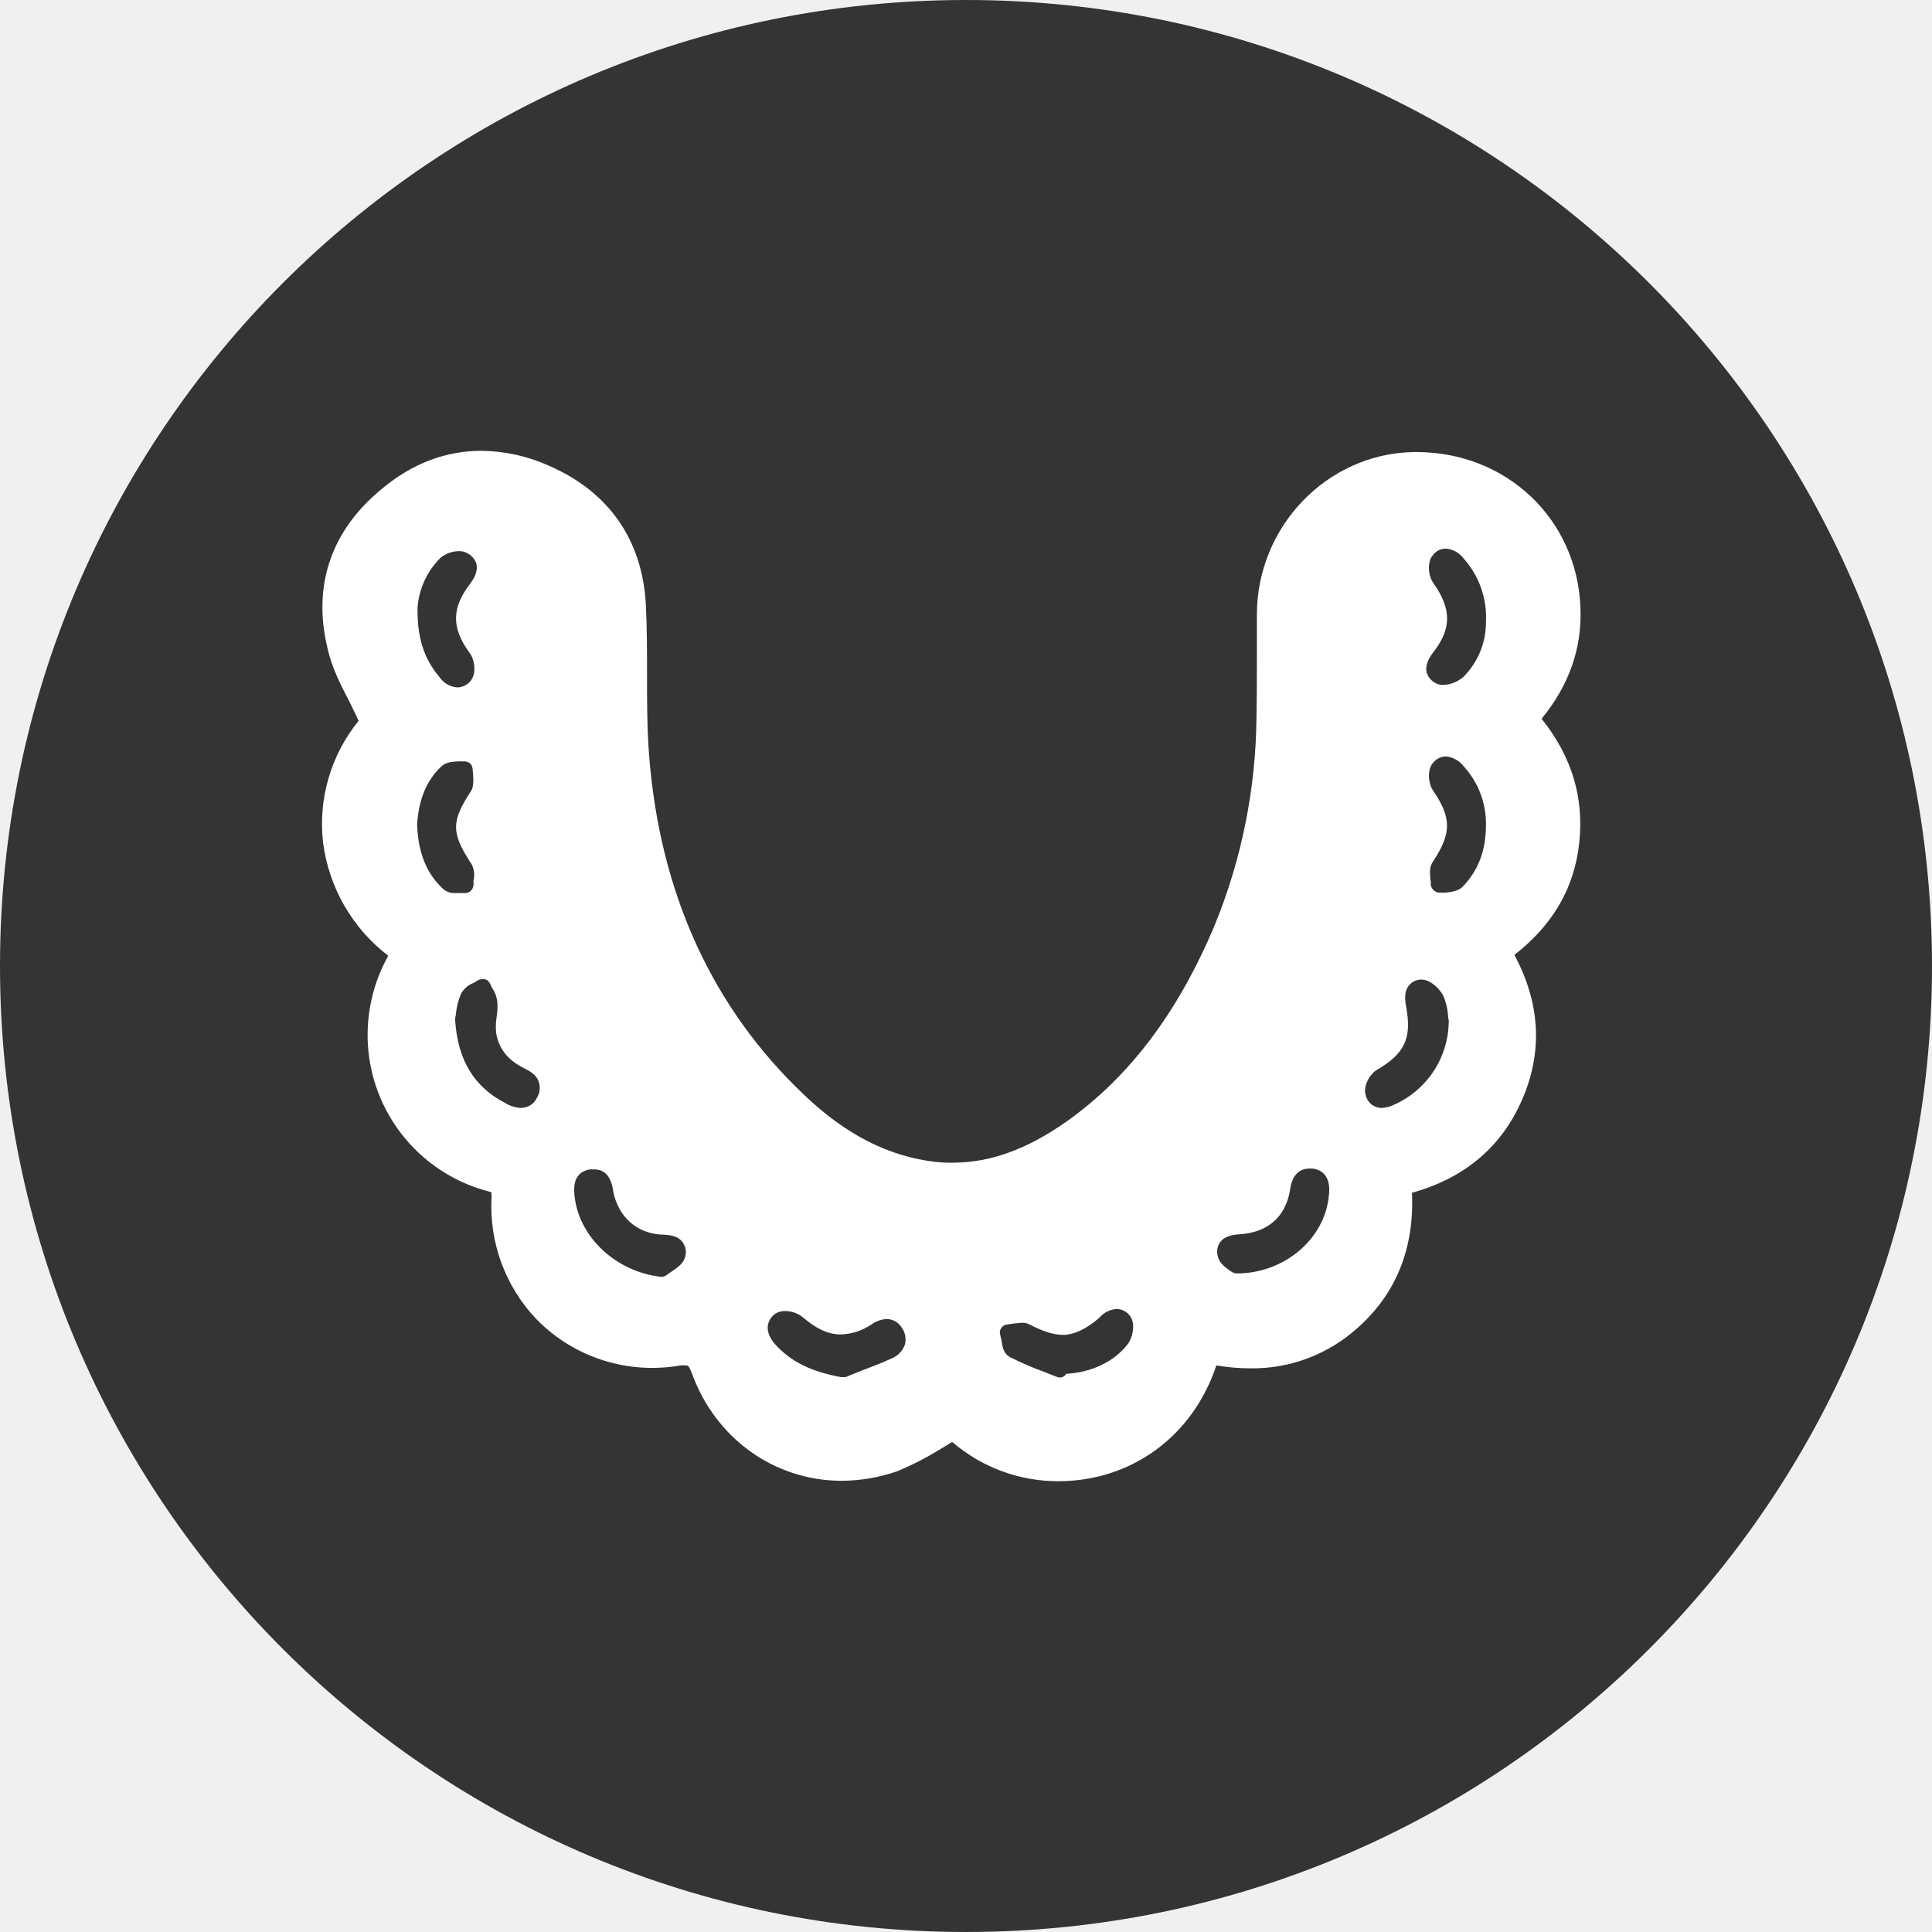
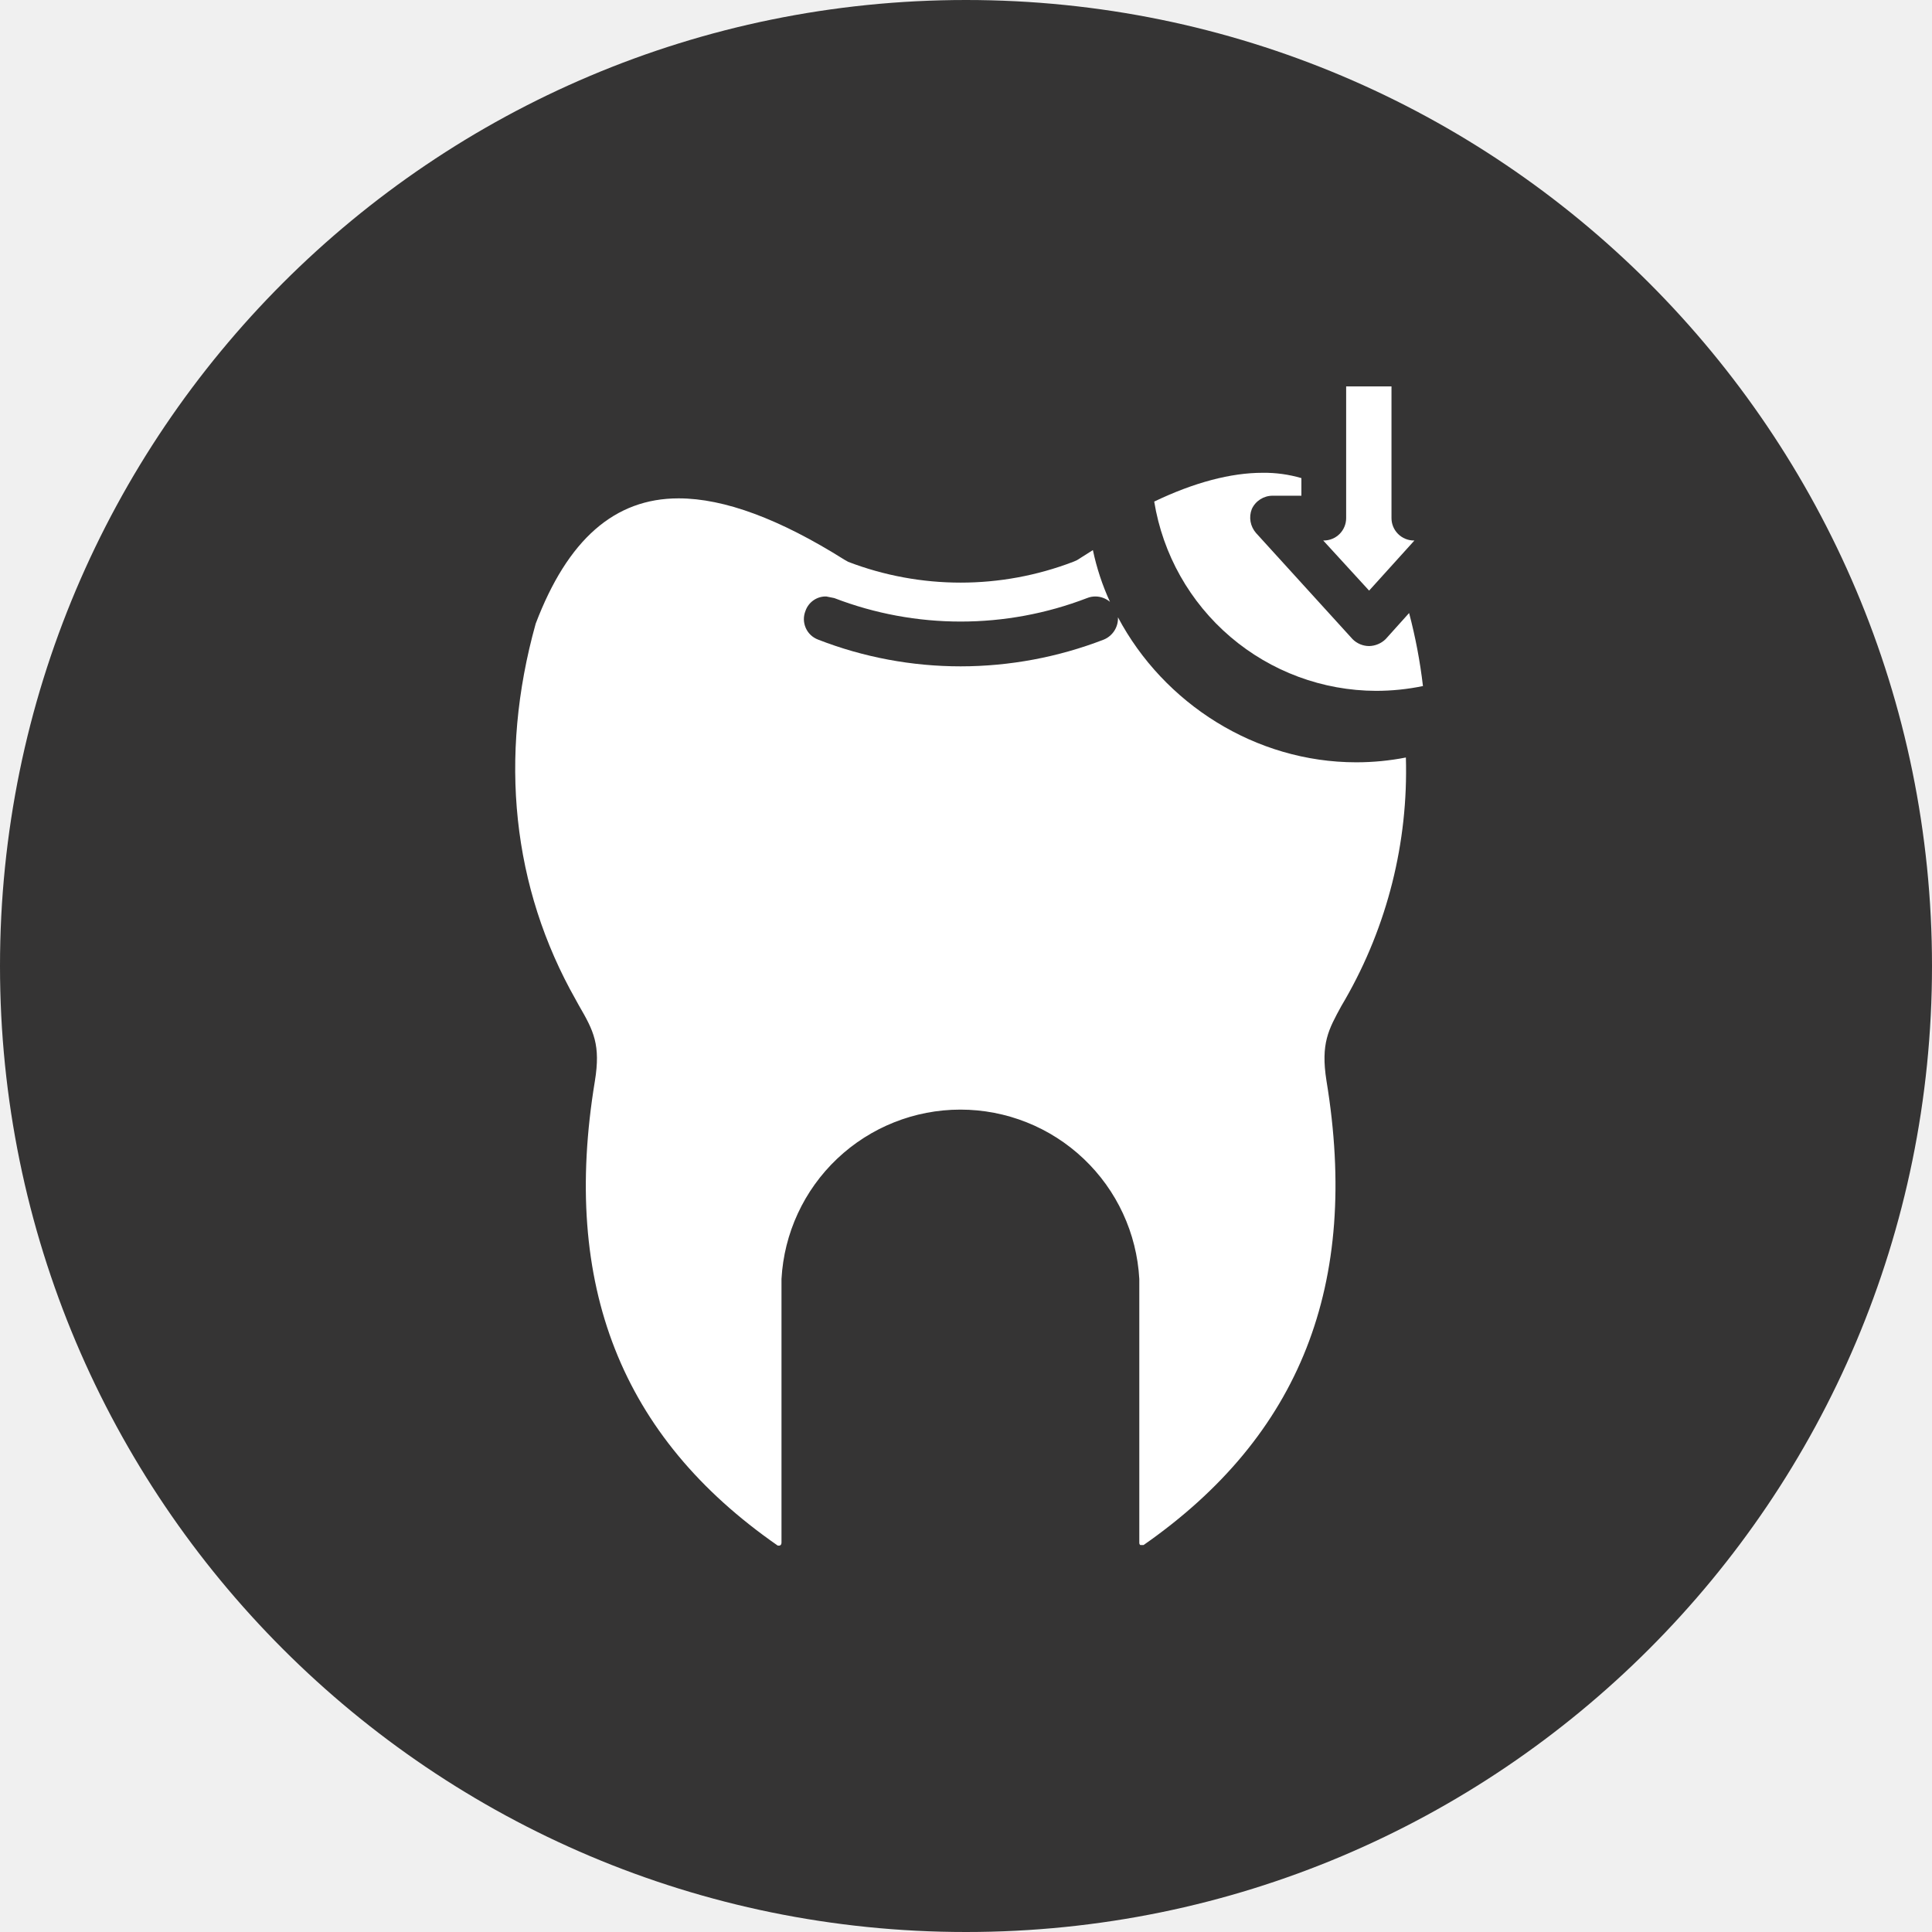
<svg xmlns="http://www.w3.org/2000/svg" width="60" height="60" viewBox="0 0 60 60" fill="none">
  <rect width="60" height="60" rx="30" fill="#353434" />
-   <path d="M49.082 18.868C48.978 16.116 46.784 14.039 43.993 14.039H43.889C41.215 14.091 39.034 16.35 39.034 19.089V20.101C39.034 20.815 39.034 21.555 39.021 22.282C39.002 24.496 38.561 26.686 37.723 28.734C36.581 31.448 35.075 33.447 33.114 34.836C31.894 35.693 30.752 36.108 29.596 36.108C29.41 36.112 29.223 36.103 29.038 36.082C27.597 35.913 26.26 35.238 24.962 33.992C22.119 31.292 20.496 27.748 20.159 23.464C20.094 22.633 20.094 21.776 20.094 20.958C20.094 20.14 20.094 19.478 20.055 18.738C19.938 16.752 18.899 15.272 17.056 14.467C16.395 14.167 15.679 14.008 14.953 14C13.85 14 12.811 14.389 11.876 15.168C10.28 16.466 9.695 18.193 10.176 20.153C10.306 20.724 10.565 21.244 10.851 21.789C10.942 21.984 11.046 22.178 11.136 22.386C10.71 22.911 10.393 23.515 10.204 24.164C10.014 24.812 9.956 25.492 10.033 26.164C10.121 26.855 10.346 27.522 10.693 28.126C11.041 28.73 11.505 29.259 12.058 29.682C11.682 30.353 11.465 31.102 11.424 31.87C11.382 32.638 11.518 33.405 11.82 34.113C12.123 34.82 12.584 35.449 13.167 35.95C13.751 36.451 14.442 36.812 15.187 37.004L15.264 37.03V37.198C15.229 37.887 15.334 38.576 15.572 39.223C15.811 39.871 16.179 40.462 16.654 40.963C17.226 41.551 17.933 41.989 18.714 42.24C19.494 42.491 20.325 42.548 21.132 42.404H21.288C21.366 42.404 21.392 42.404 21.483 42.638C22.21 44.663 24.04 45.987 26.143 45.987C26.731 45.984 27.315 45.883 27.87 45.688C28.319 45.502 28.753 45.28 29.168 45.026L29.57 44.78C30.487 45.57 31.657 46.004 32.868 46C35.14 46 37.048 44.598 37.775 42.404C38.131 42.465 38.491 42.496 38.852 42.495C40.069 42.507 41.245 42.062 42.15 41.249C43.357 40.184 43.928 38.769 43.85 37.043C45.486 36.588 46.641 35.615 47.278 34.135C47.914 32.655 47.836 31.162 47.031 29.656C48.225 28.721 48.887 27.592 49.043 26.19C49.199 24.788 48.822 23.503 47.875 22.321C48.731 21.283 49.134 20.127 49.082 18.868ZM13.681 17.323C13.846 17.189 14.052 17.115 14.265 17.116C14.351 17.115 14.437 17.138 14.512 17.18C14.58 17.214 14.641 17.261 14.69 17.319C14.739 17.377 14.776 17.445 14.797 17.518C14.849 17.765 14.706 17.985 14.602 18.128C14.018 18.881 14.018 19.504 14.589 20.283C14.745 20.491 14.797 20.906 14.628 21.127C14.579 21.195 14.515 21.25 14.441 21.289C14.366 21.327 14.284 21.347 14.2 21.348C14.092 21.34 13.986 21.308 13.892 21.254C13.798 21.2 13.717 21.125 13.655 21.036C13.162 20.452 12.954 19.803 12.967 18.868C13.011 18.284 13.264 17.735 13.681 17.323ZM13.759 27.605C13.239 27.125 12.98 26.462 12.954 25.593C13.006 24.814 13.252 24.23 13.707 23.801C13.863 23.658 14.07 23.658 14.239 23.645H14.421C14.487 23.647 14.55 23.67 14.602 23.71C14.654 23.767 14.682 23.841 14.68 23.918C14.68 23.957 14.693 24.009 14.693 24.061C14.693 24.113 14.732 24.411 14.628 24.567C14.005 25.515 14.005 25.865 14.654 26.852C14.728 27.006 14.746 27.18 14.706 27.345V27.475C14.705 27.512 14.697 27.548 14.681 27.582C14.665 27.615 14.643 27.645 14.616 27.67C14.569 27.712 14.509 27.735 14.447 27.735H14.122C13.989 27.738 13.859 27.692 13.759 27.605ZM16.68 34.083C16.636 34.181 16.565 34.263 16.475 34.321C16.385 34.379 16.28 34.409 16.173 34.407C16.008 34.4 15.847 34.35 15.706 34.264C14.719 33.758 14.213 32.914 14.135 31.681V31.616C14.15 31.566 14.159 31.513 14.161 31.46C14.184 31.255 14.236 31.054 14.317 30.863C14.402 30.708 14.54 30.588 14.706 30.526L14.836 30.448C14.879 30.421 14.929 30.408 14.979 30.409H15.044C15.081 30.415 15.115 30.429 15.145 30.452C15.174 30.475 15.198 30.505 15.213 30.539L15.277 30.669C15.37 30.804 15.428 30.96 15.446 31.123C15.457 31.284 15.448 31.445 15.42 31.603C15.397 31.758 15.393 31.915 15.407 32.071C15.485 32.564 15.771 32.927 16.277 33.174C16.459 33.265 16.667 33.382 16.732 33.602C16.759 33.681 16.769 33.765 16.76 33.849C16.751 33.932 16.724 34.012 16.68 34.083ZM21.288 38.99C21.249 39.224 21.054 39.353 20.886 39.47L20.717 39.587C20.671 39.629 20.61 39.652 20.548 39.652H20.522C19.146 39.496 18.004 38.445 17.848 37.185C17.822 36.952 17.757 36.419 18.315 36.316H18.458C18.912 36.316 19.003 36.757 19.042 36.965V36.991C19.198 37.782 19.756 38.289 20.522 38.341H20.574C20.782 38.354 21.041 38.367 21.197 38.574C21.241 38.633 21.271 38.701 21.287 38.772C21.303 38.844 21.303 38.918 21.288 38.99ZM28.104 41.755C28.07 41.85 28.017 41.938 27.948 42.012C27.878 42.085 27.794 42.144 27.701 42.183C27.363 42.339 27.013 42.469 26.675 42.599L26.26 42.767H26.117C25.196 42.599 24.559 42.287 24.079 41.755C23.897 41.547 23.82 41.352 23.846 41.158C23.86 41.081 23.891 41.007 23.936 40.942C23.981 40.878 24.038 40.823 24.105 40.781C24.189 40.738 24.283 40.716 24.378 40.716C24.581 40.715 24.778 40.784 24.936 40.911C25.351 41.275 25.741 41.443 26.117 41.443C26.456 41.43 26.784 41.322 27.065 41.132C27.201 41.032 27.364 40.973 27.532 40.963C27.626 40.964 27.717 40.988 27.799 41.033C27.881 41.079 27.95 41.144 28 41.223C28.055 41.298 28.093 41.385 28.111 41.477C28.129 41.569 28.127 41.664 28.104 41.755ZM35.023 41.742C34.607 42.287 33.893 42.625 33.114 42.664C33.093 42.7 33.063 42.73 33.027 42.751C32.99 42.771 32.949 42.782 32.907 42.781L32.803 42.755L32.413 42.599C32.054 42.469 31.703 42.318 31.362 42.144C31.167 42.041 31.128 41.82 31.102 41.625L31.063 41.456C31.051 41.419 31.048 41.38 31.055 41.341C31.061 41.303 31.078 41.266 31.102 41.236C31.124 41.204 31.153 41.177 31.187 41.159C31.221 41.141 31.259 41.132 31.297 41.132L31.453 41.106L31.725 41.08C31.821 41.073 31.916 41.096 31.998 41.145C32.4 41.352 32.725 41.456 33.024 41.456C33.322 41.456 33.737 41.288 34.153 40.911C34.22 40.835 34.302 40.772 34.393 40.728C34.484 40.683 34.584 40.657 34.685 40.651C34.772 40.654 34.856 40.678 34.931 40.721C35.005 40.764 35.068 40.825 35.114 40.898C35.269 41.145 35.166 41.56 35.023 41.742ZM41.267 37.146C41.137 38.484 39.878 39.548 38.411 39.548C38.345 39.546 38.281 39.523 38.229 39.483L38.19 39.457C38.06 39.366 37.853 39.224 37.814 38.99C37.796 38.916 37.795 38.84 37.81 38.765C37.826 38.691 37.858 38.621 37.905 38.561C38.06 38.367 38.333 38.341 38.541 38.328C39.372 38.263 39.917 37.795 40.06 36.978C40.086 36.77 40.176 36.29 40.67 36.29H40.761C41.345 36.367 41.293 36.952 41.267 37.146ZM43.305 34.303C43.184 34.365 43.051 34.4 42.916 34.407C42.796 34.409 42.679 34.368 42.586 34.292C42.494 34.216 42.431 34.11 42.409 33.992C42.331 33.732 42.539 33.356 42.76 33.226C43.63 32.72 43.85 32.239 43.669 31.266C43.63 31.045 43.604 30.798 43.746 30.617C43.791 30.558 43.848 30.51 43.913 30.477C43.978 30.443 44.05 30.424 44.123 30.422H44.149C44.434 30.422 44.72 30.721 44.824 30.928C44.902 31.11 44.95 31.303 44.967 31.499C44.969 31.565 44.978 31.63 44.993 31.694V31.746C44.983 32.289 44.82 32.817 44.521 33.27C44.222 33.723 43.8 34.081 43.305 34.303ZM45.421 27.54C45.278 27.683 45.071 27.696 44.902 27.722H44.694C44.636 27.72 44.58 27.697 44.538 27.657C44.505 27.633 44.479 27.602 44.461 27.566C44.442 27.53 44.433 27.49 44.434 27.449C44.436 27.401 44.432 27.353 44.422 27.306C44.408 27.137 44.383 26.93 44.499 26.761C45.084 25.878 45.084 25.398 44.499 24.541C44.357 24.334 44.318 23.905 44.499 23.697C44.547 23.635 44.608 23.584 44.677 23.549C44.747 23.513 44.824 23.492 44.902 23.49C45.008 23.5 45.111 23.532 45.205 23.583C45.299 23.634 45.381 23.704 45.447 23.788C45.904 24.282 46.155 24.933 46.148 25.606C46.148 26.41 45.914 27.034 45.421 27.54ZM45.46 21.01C45.285 21.169 45.06 21.261 44.824 21.27C44.743 21.274 44.662 21.256 44.59 21.218C44.522 21.185 44.461 21.137 44.412 21.079C44.362 21.021 44.326 20.953 44.305 20.88C44.253 20.634 44.396 20.413 44.512 20.257C45.084 19.517 45.084 18.92 44.512 18.102C44.357 17.895 44.318 17.466 44.486 17.258C44.533 17.191 44.595 17.135 44.667 17.097C44.739 17.058 44.82 17.038 44.902 17.038C45.009 17.046 45.113 17.077 45.207 17.128C45.301 17.18 45.383 17.251 45.447 17.336C45.933 17.875 46.185 18.585 46.148 19.309C46.153 19.945 45.905 20.557 45.46 21.01Z" fill="white" />
+   <path d="M41.773 31.043L41.657 31.242C41.26 31.971 41.012 32.401 41.194 33.56C42.237 39.886 40.382 44.589 35.514 47.983H35.415C35.404 47.976 35.396 47.966 35.39 47.954C35.385 47.943 35.382 47.93 35.382 47.917V39.72C35.304 38.299 34.685 36.962 33.651 35.984C32.618 35.005 31.249 34.46 29.826 34.46C28.403 34.46 27.034 35.005 26 35.984C24.967 36.962 24.348 38.299 24.27 39.72V47.901C24.27 48 24.204 48 24.204 48H24.154C19.286 44.622 17.431 39.902 18.474 33.577C18.657 32.451 18.441 32.02 17.978 31.225L17.878 31.043C15.908 27.566 15.477 23.525 16.636 19.369C17.63 16.753 19.087 15.477 21.074 15.477C22.498 15.477 24.221 16.123 26.224 17.382L26.34 17.448C28.59 18.309 31.078 18.309 33.328 17.448L33.444 17.398L33.941 17.084C34.057 17.637 34.235 18.176 34.471 18.69C34.345 18.585 34.187 18.526 34.024 18.524C33.933 18.523 33.843 18.54 33.759 18.574C31.233 19.546 28.436 19.546 25.91 18.574L25.661 18.524C25.52 18.52 25.381 18.561 25.265 18.642C25.149 18.722 25.061 18.838 25.015 18.971C24.981 19.056 24.964 19.147 24.965 19.238C24.967 19.329 24.987 19.42 25.024 19.503C25.061 19.587 25.114 19.662 25.181 19.724C25.248 19.786 25.327 19.834 25.413 19.866C26.822 20.414 28.322 20.694 29.834 20.694C31.352 20.693 32.856 20.412 34.272 19.866C34.41 19.811 34.527 19.714 34.607 19.589C34.687 19.465 34.726 19.318 34.719 19.17C36.143 21.853 38.991 23.674 42.121 23.674C42.638 23.674 43.154 23.624 43.661 23.525C43.738 26.157 43.085 28.76 41.773 31.043Z" fill="white" />
+   <path d="M43.926 16.786L42.519 18.342L41.094 16.786H41.111C41.295 16.786 41.472 16.712 41.603 16.582C41.733 16.451 41.806 16.275 41.806 16.09V12H43.214V16.09C43.214 16.275 43.287 16.451 43.418 16.582C43.548 16.712 43.725 16.786 43.91 16.786H43.926Z" fill="white" />
+   <path d="M44.191 21.306C43.712 21.405 43.223 21.455 42.734 21.455C41.076 21.45 39.473 20.855 38.212 19.779C36.95 18.703 36.112 17.213 35.845 15.577C37.087 14.981 38.23 14.683 39.207 14.683C39.616 14.677 40.023 14.733 40.416 14.848V15.395H39.521C39.385 15.395 39.252 15.434 39.138 15.507C39.023 15.581 38.932 15.685 38.876 15.809C38.827 15.933 38.814 16.068 38.837 16.2C38.861 16.331 38.92 16.454 39.008 16.554L42.005 19.849C42.141 19.986 42.326 20.063 42.519 20.064C42.711 20.06 42.894 19.983 43.032 19.849L43.761 19.038C43.958 19.783 44.102 20.541 44.191 21.306Z" fill="white" />
</svg>
